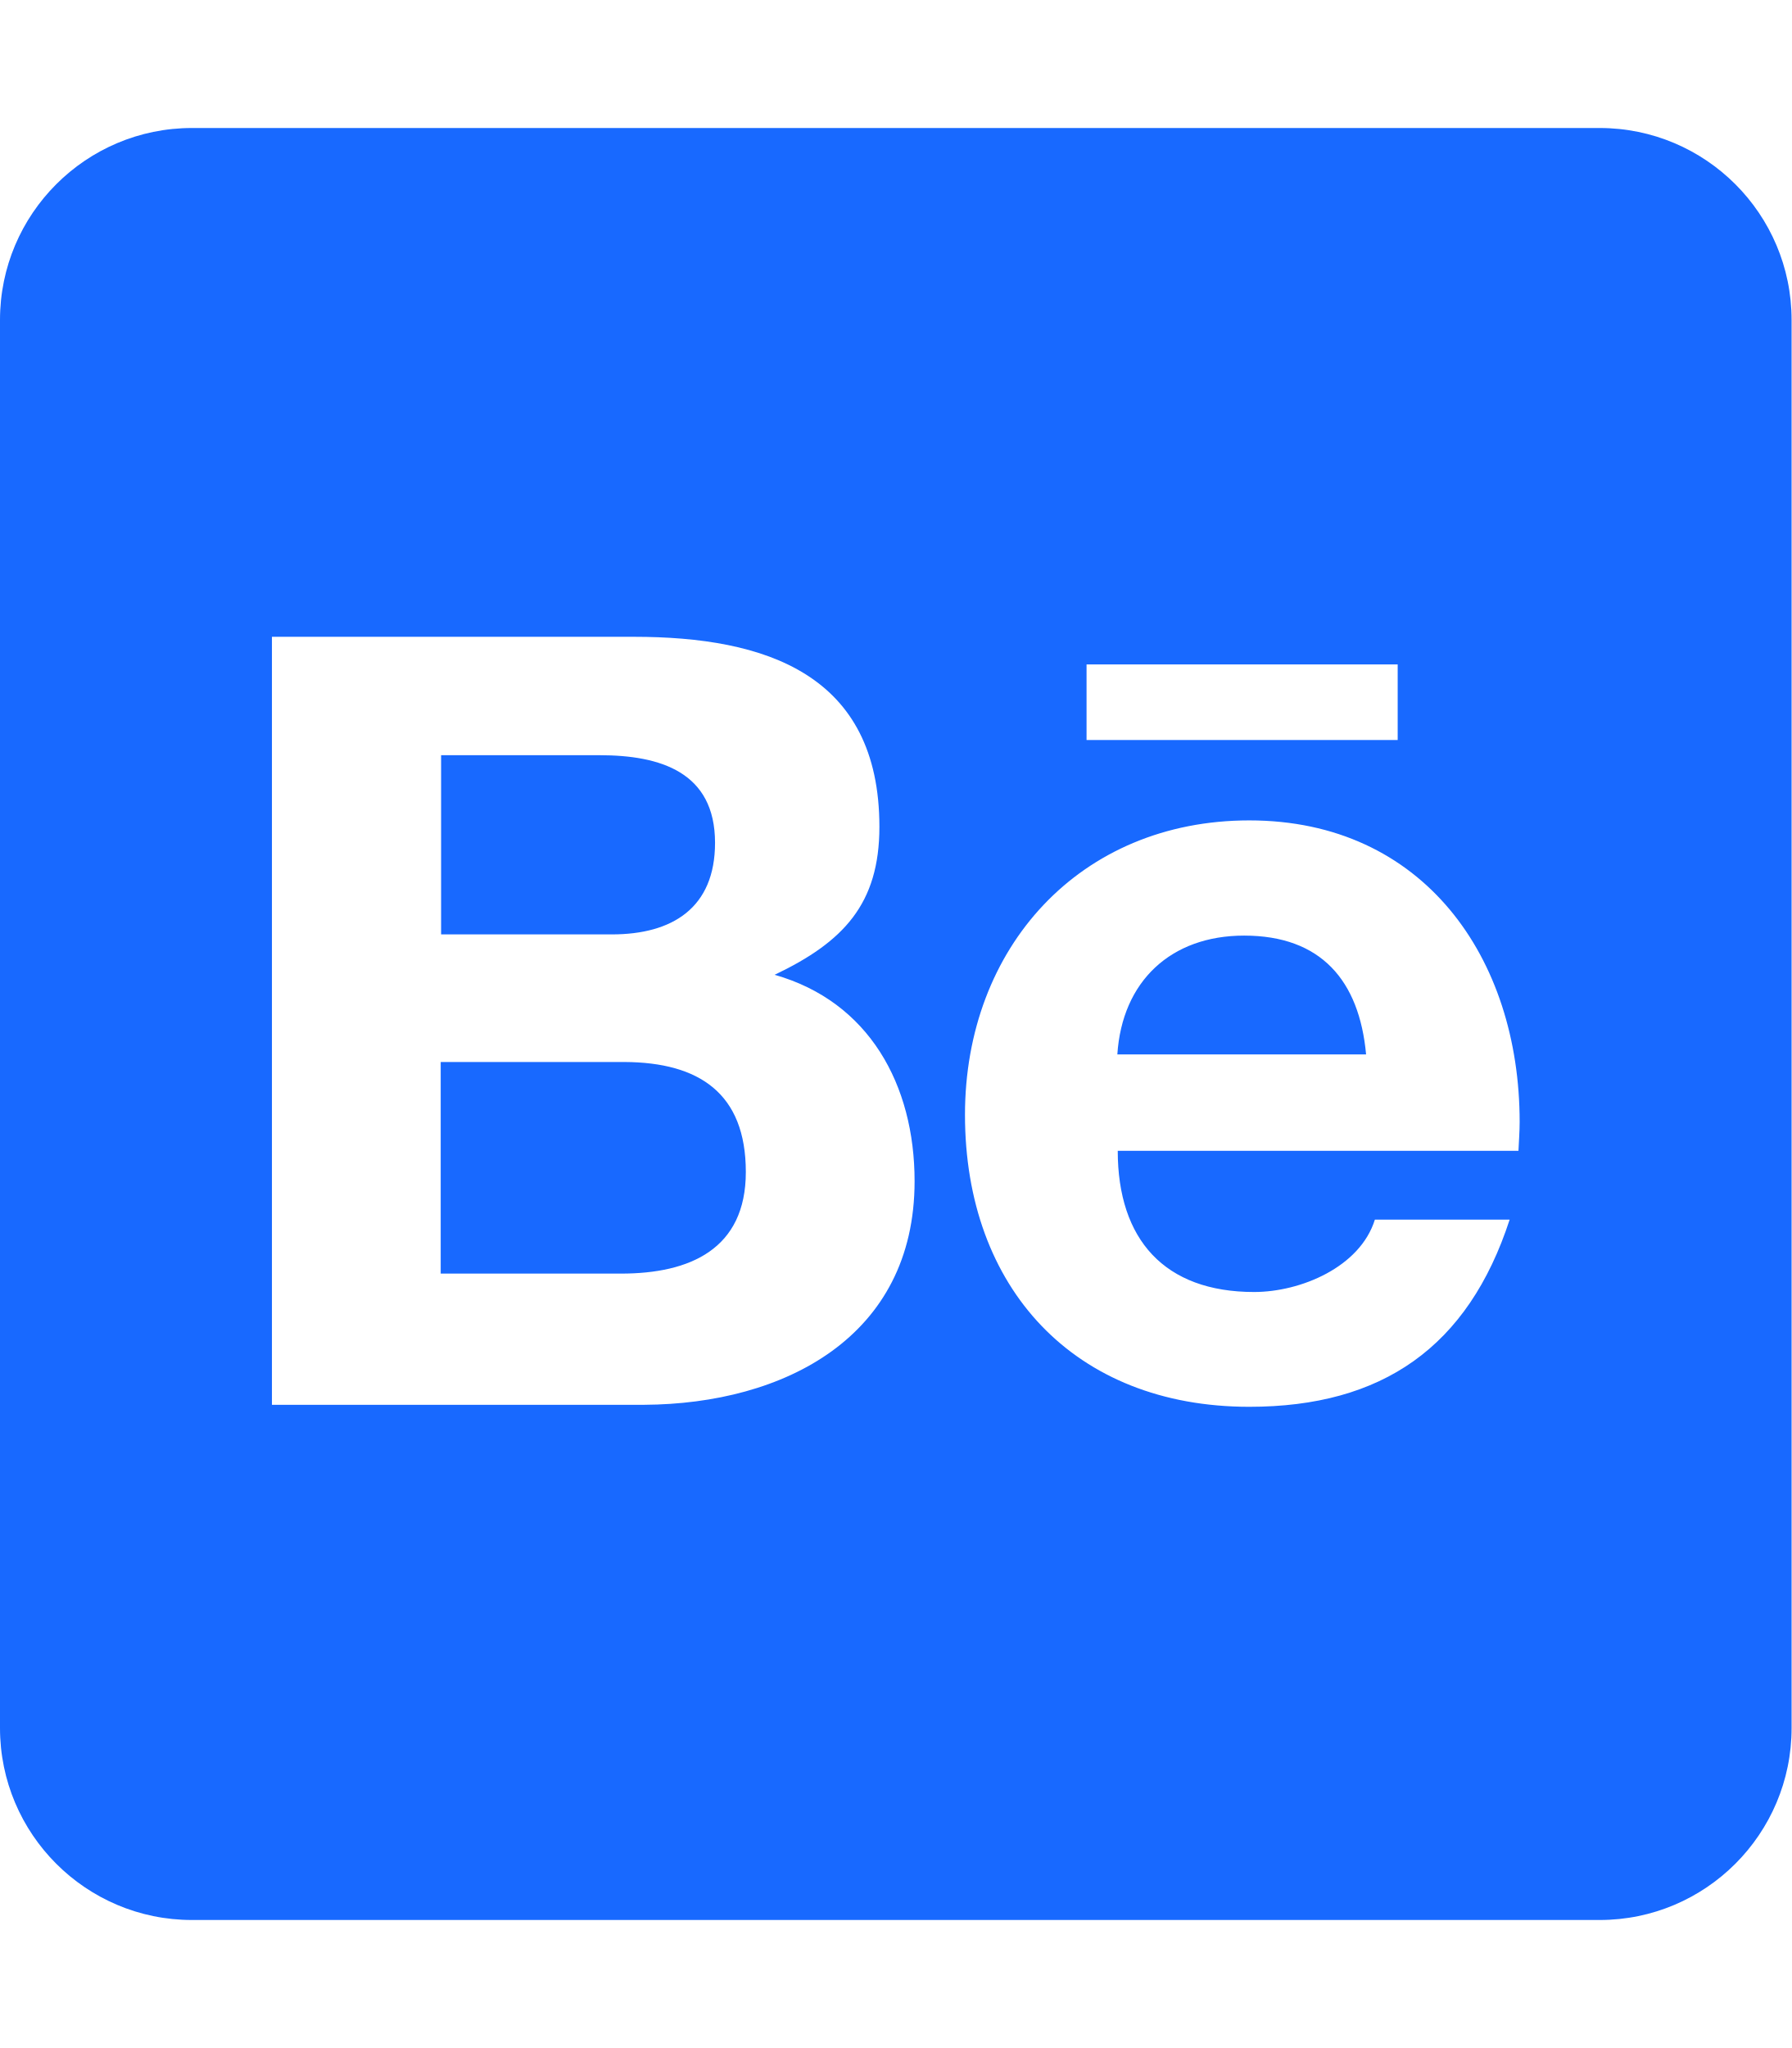
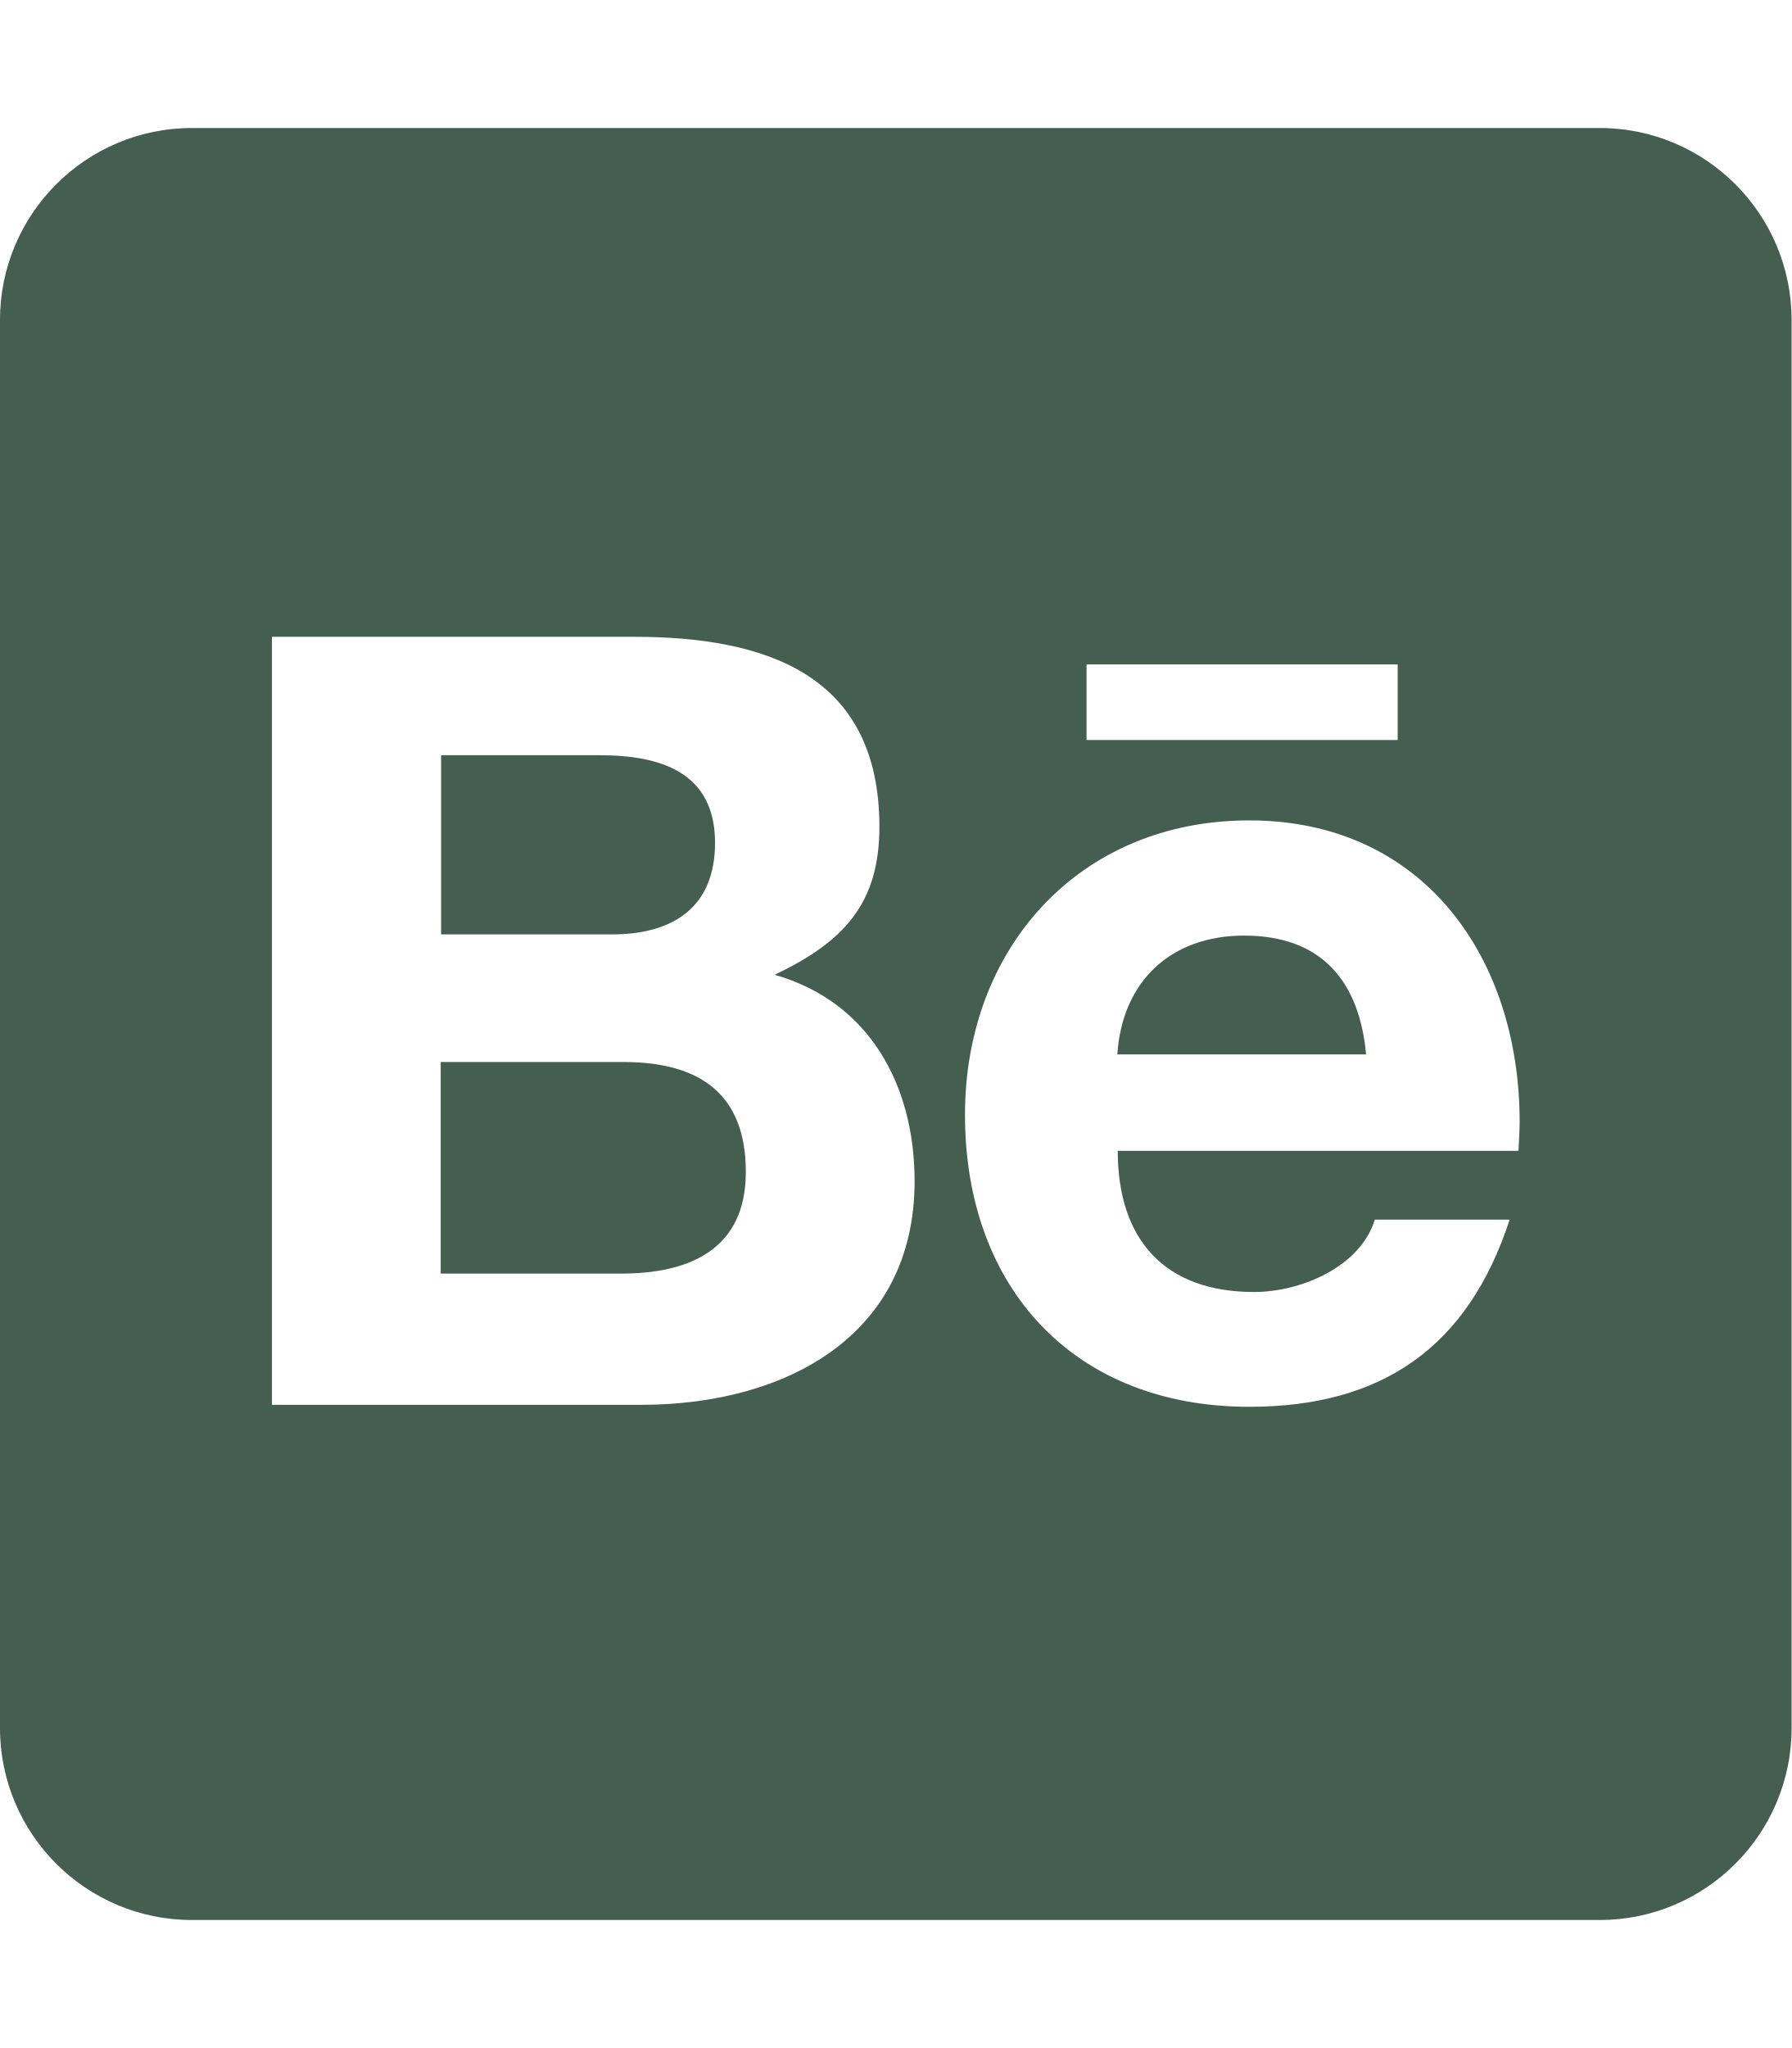
- <svg xmlns="http://www.w3.org/2000/svg" fill="#1869ff" viewBox="0 0 448 512">
+ <svg xmlns="http://www.w3.org/2000/svg" fill="#445e50" viewBox="0 0 448 512">
  <path d="M186.5 293c0 19.3-14 25.4-31.2 25.4h-45.1v-52.9h46c18.6.1 30.3 7.8 30.3 27.5zm-7.7-82.3c0-17.7-13.7-21.9-28.9-21.9h-39.6v44.8H153c15.1 0 25.8-6.6 25.8-22.9zm132.3 23.2c-18.3 0-30.5 11.4-31.7 29.7h62.2c-1.7-18.5-11.3-29.7-30.5-29.7zM448 80v352c0 26.5-21.5 48-48 48H48c-26.5 0-48-21.5-48-48V80c0-26.5 21.5-48 48-48h352c26.5 0 48 21.5 48 48zM271.7 185h77.8v-18.9h-77.8V185zm-43 110.3c0-24.1-11.4-44.9-35-51.6 17.2-8.2 26.2-17.7 26.2-37 0-38.2-28.5-47.5-61.4-47.5H68v192h93.1c34.9-.2 67.6-16.9 67.6-55.9zM380 280.5c0-41.1-24.1-75.4-67.6-75.4-42.4 0-71.1 31.8-71.1 73.6 0 43.3 27.3 73 71.1 73 33.2 0 54.7-14.9 65.1-46.8h-33.7c-3.7 11.9-18.6 18.1-30.2 18.1-22.4 0-34.1-13.1-34.1-35.3h100.2c.1-2.3.3-4.8.3-7.2z" />
</svg>
